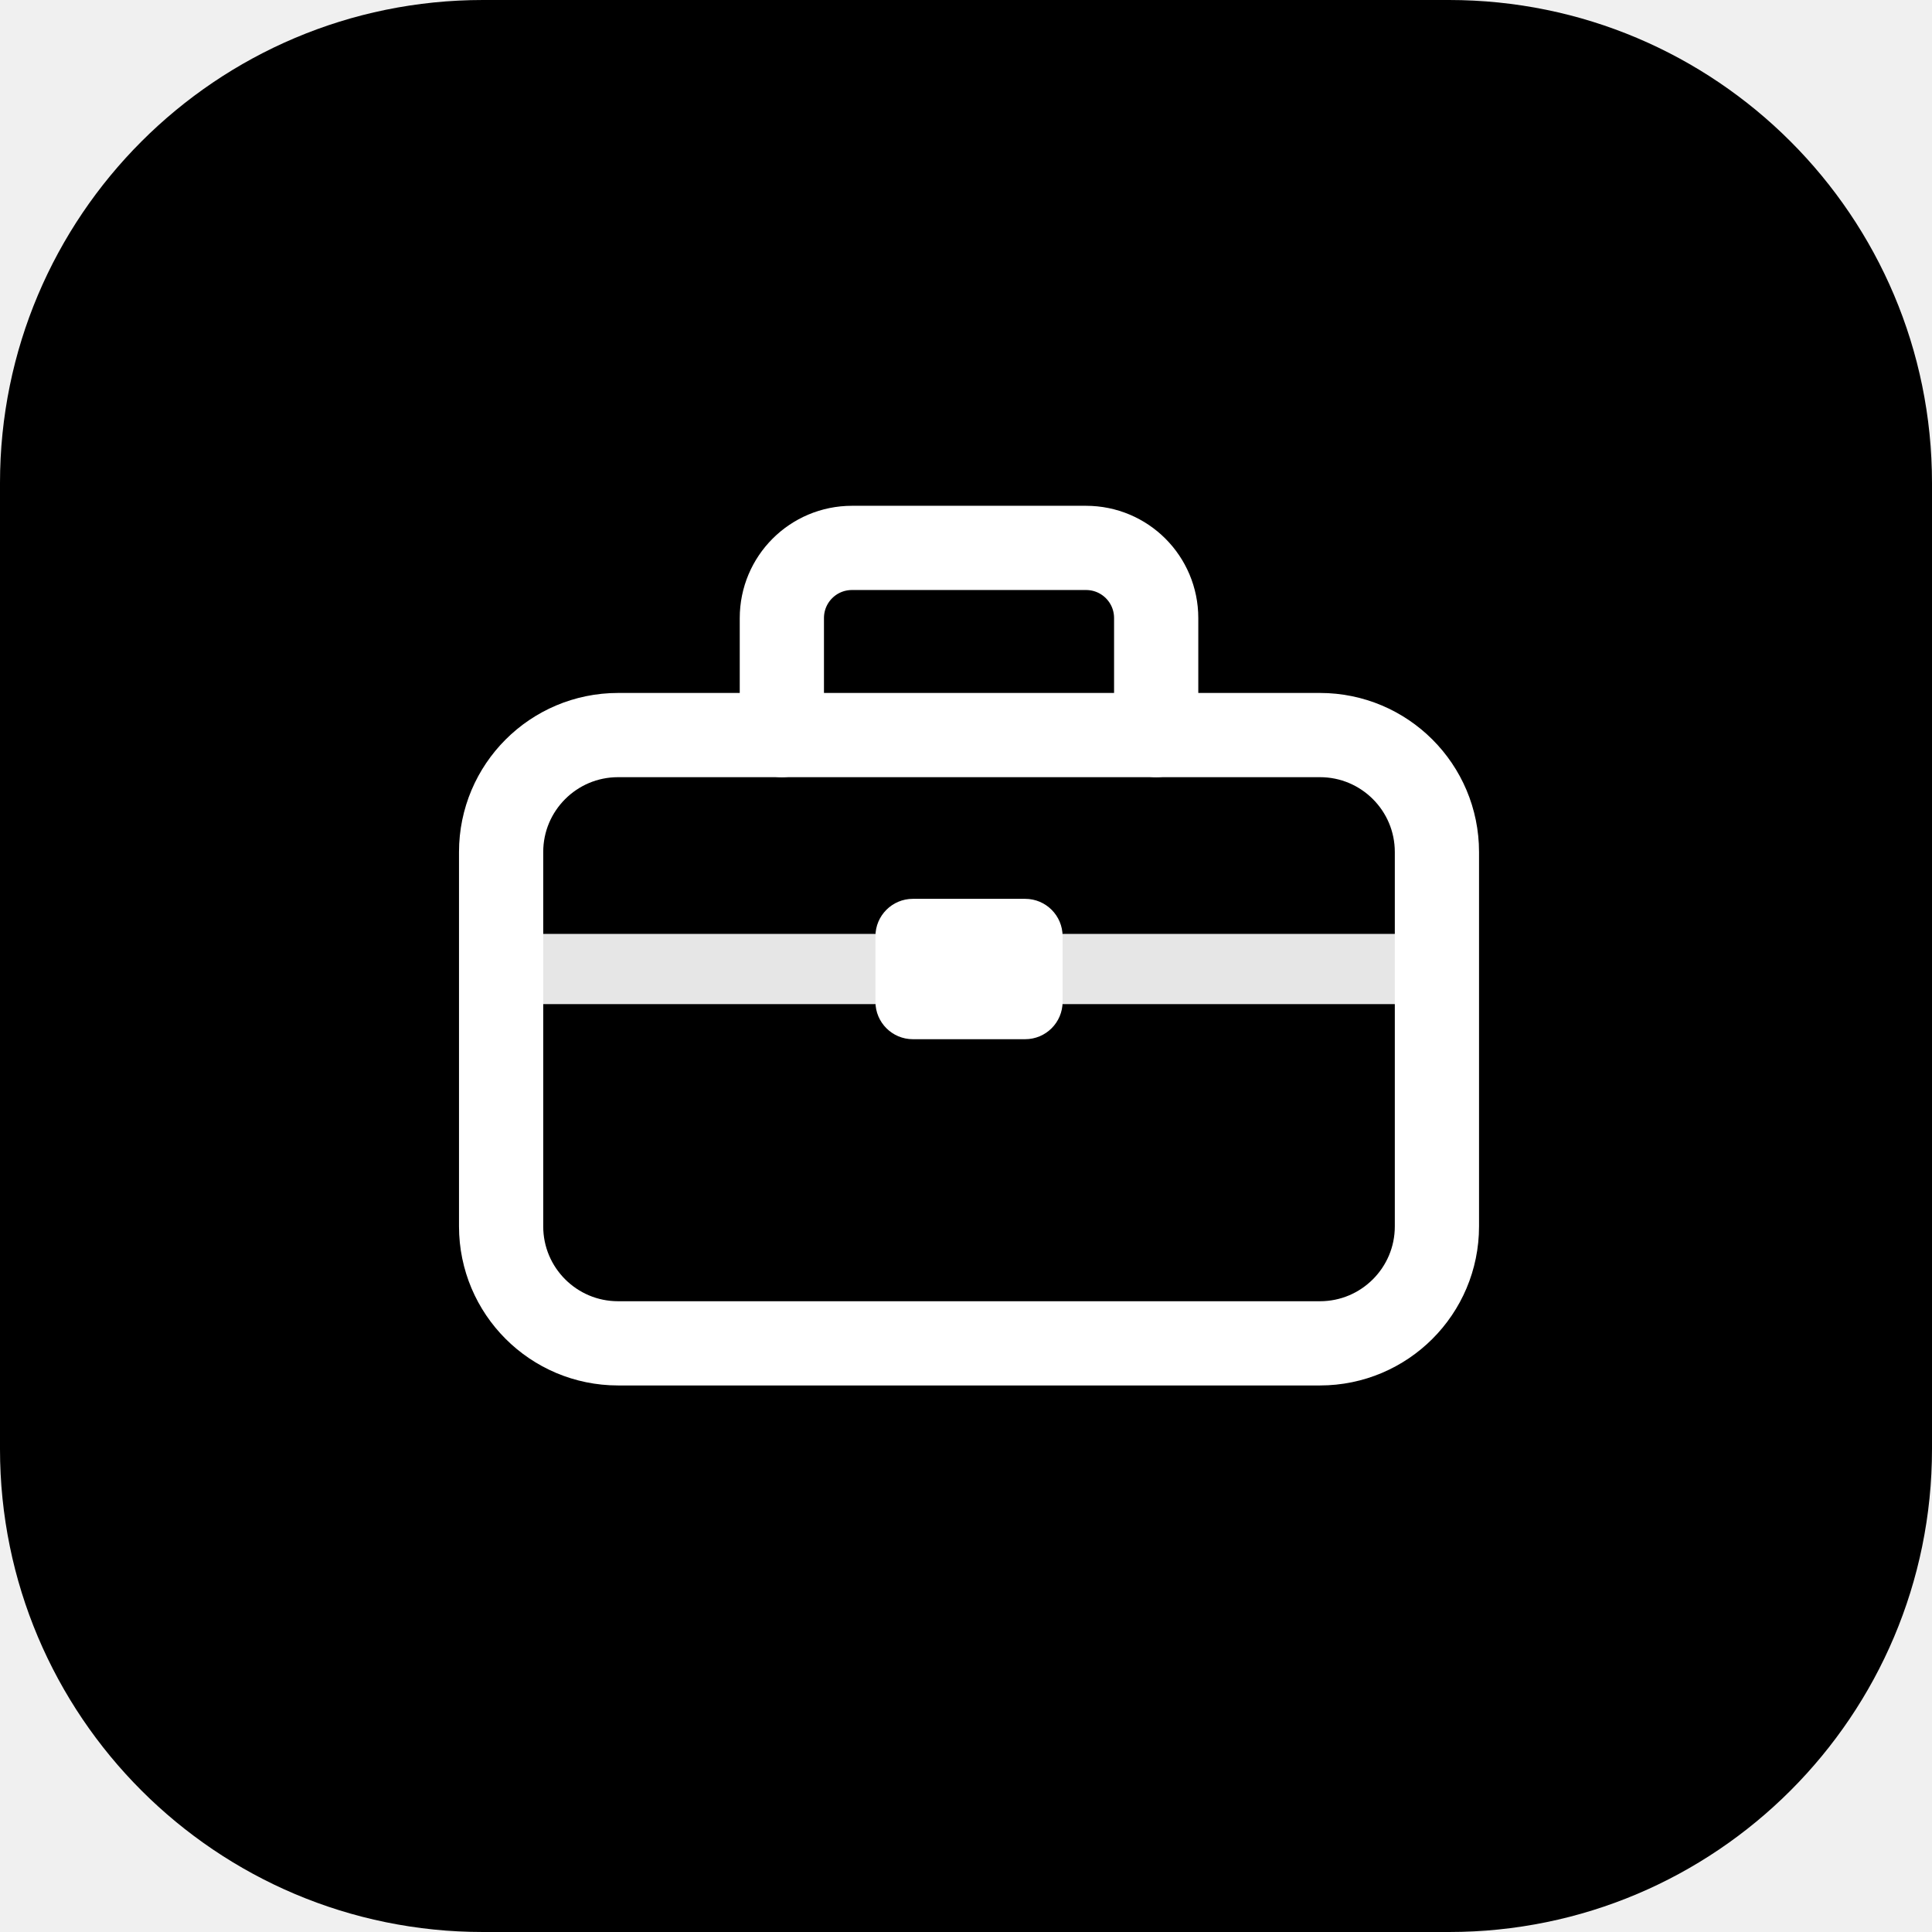
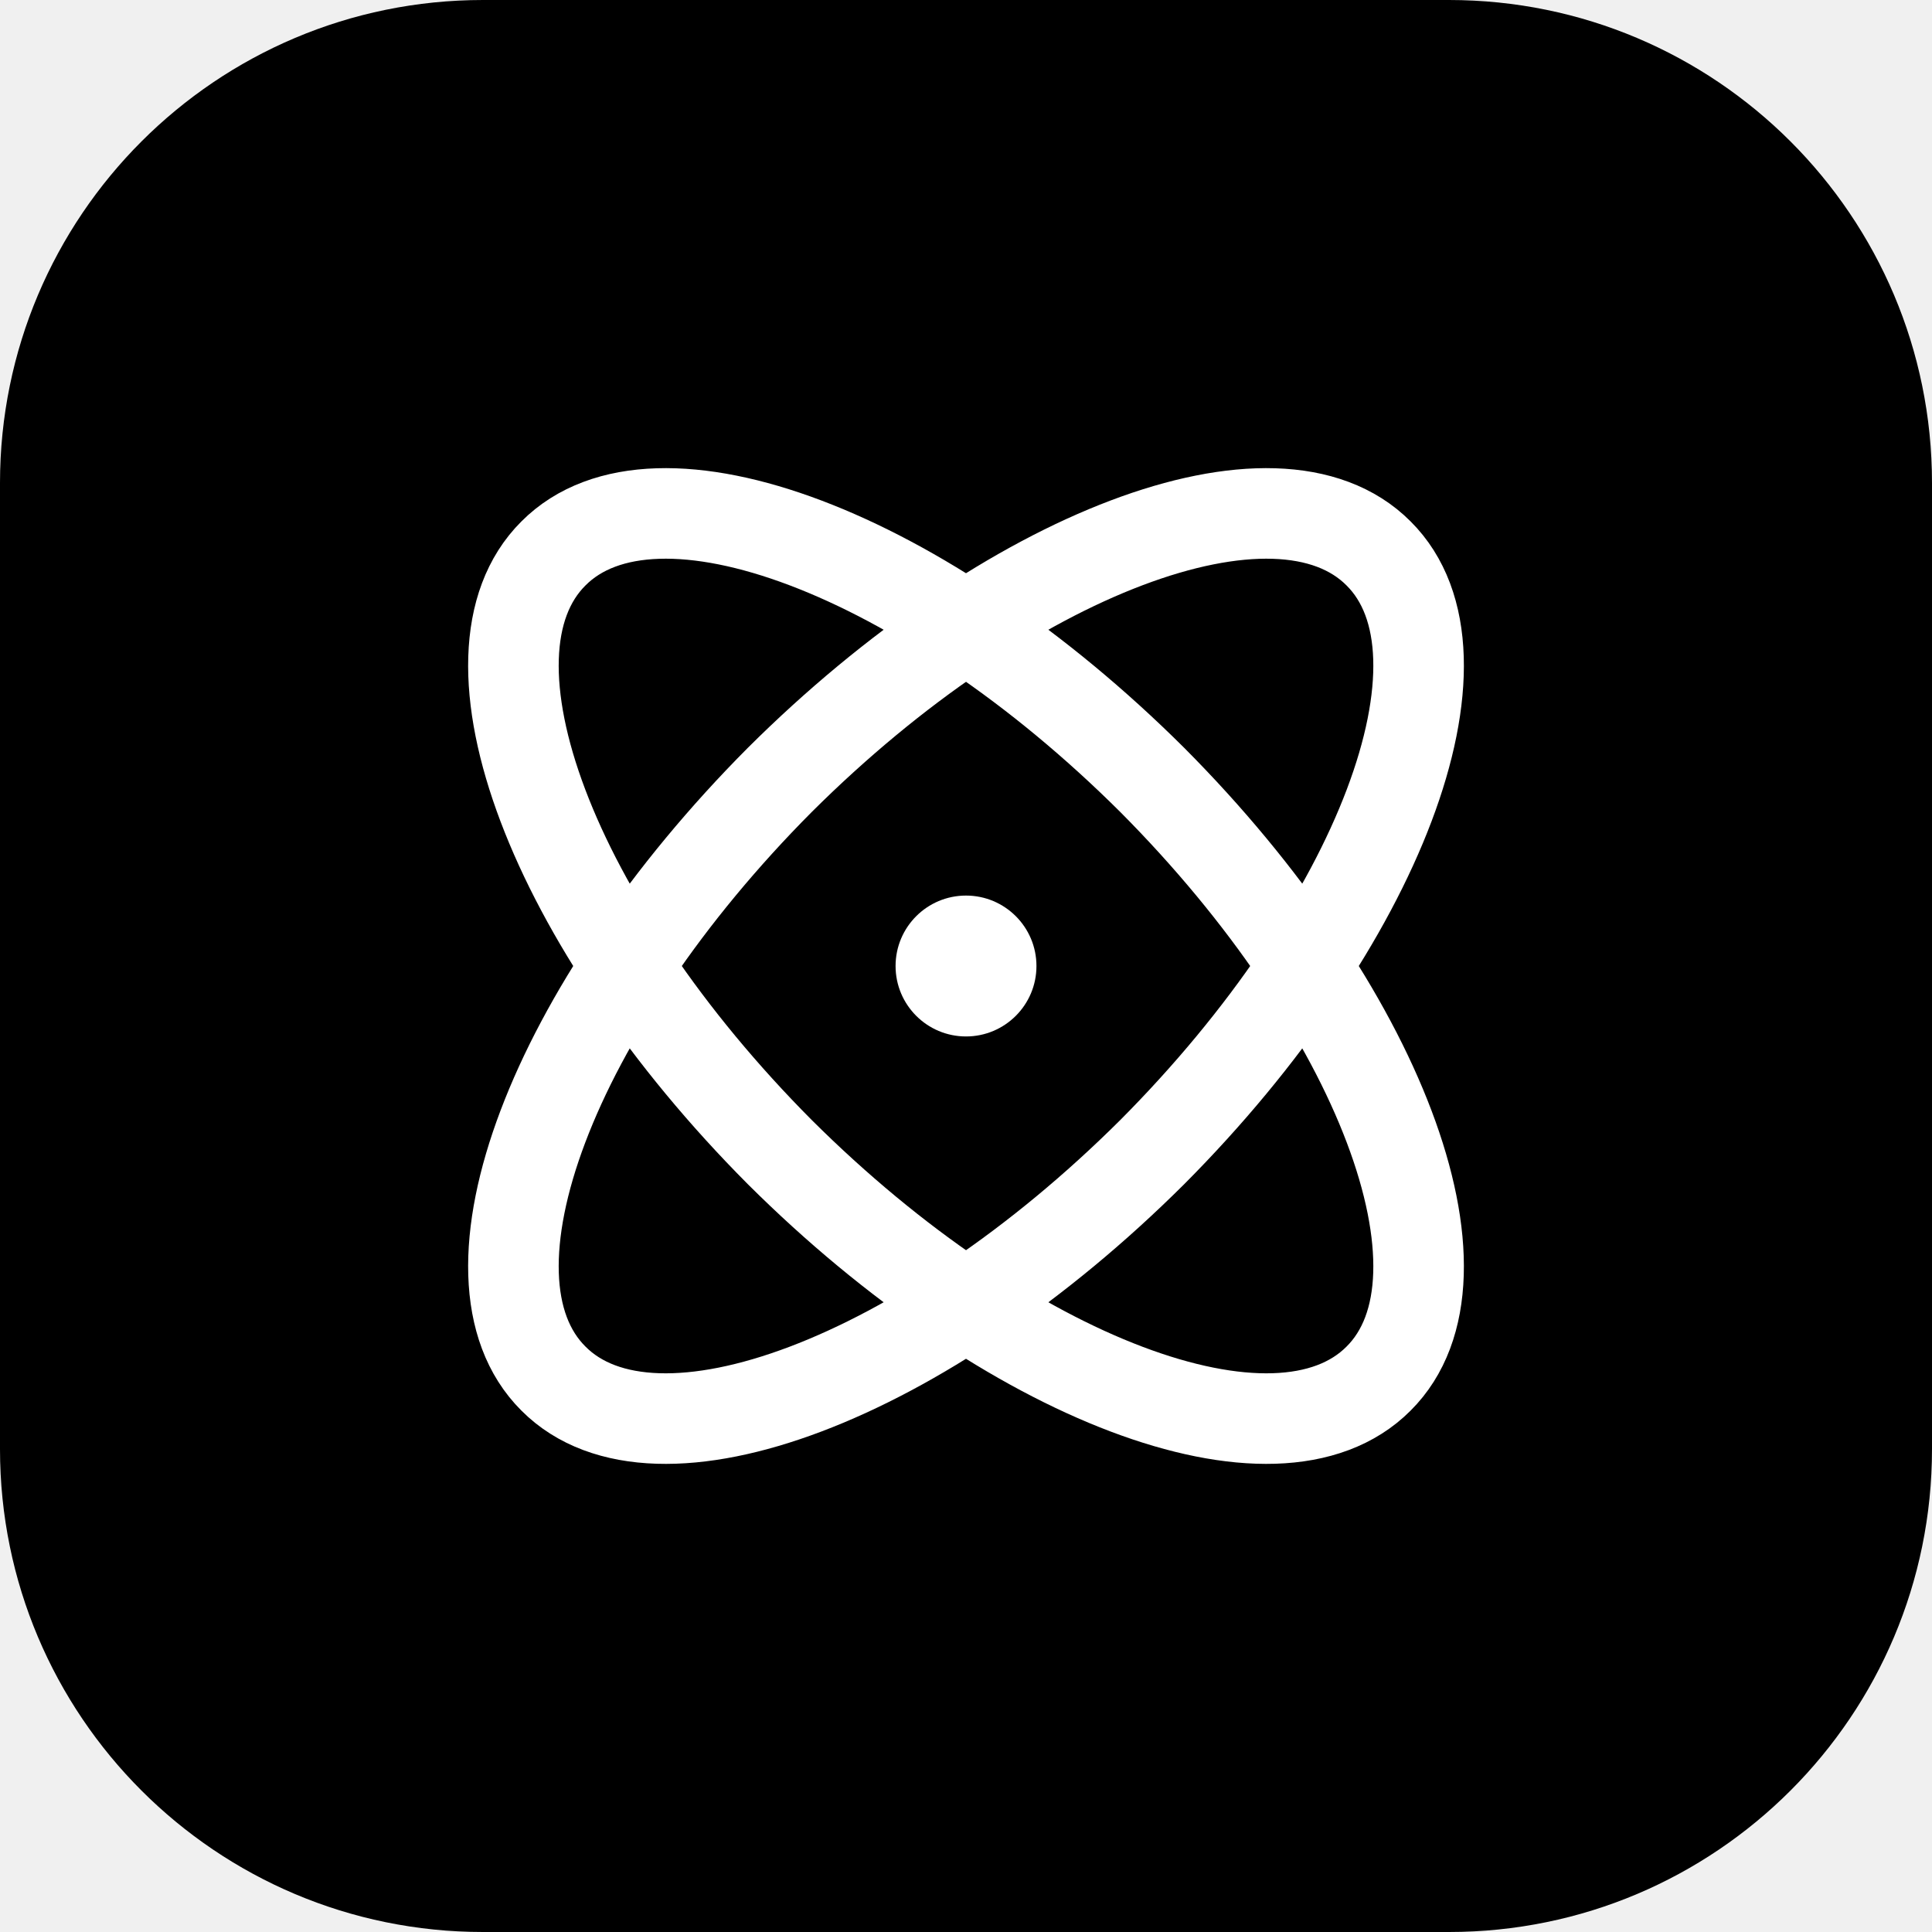
<svg xmlns="http://www.w3.org/2000/svg" viewBox="0 0 64 64" fill="none">
  <rect width="64" height="64" rx="16" fill="#000000" />
-   <g transform="translate(13.5, 13.5) scale(1.55)" fill="none" stroke="#FFFFFF" stroke-linecap="round" stroke-linejoin="round" stroke-width="1.8">
-     <rect x="2" y="7" width="20" height="13" rx="2.5" stroke-width="1.8" />
-     <path d="M8 7V4.5C8 3.67 8.67 3 9.5 3H14.5C15.33 3 16 3.67 16 4.5V7" stroke-width="1.8" />
-     <line x1="2" y1="12" x2="22" y2="12" stroke-width="1.5" stroke-opacity="0.9" />
-     <rect x="10" y="10.5" width="4" height="3" rx="0.8" fill="#FFFFFF" stroke="none" />
+   <g transform="translate(12 12) scale(1.6667)" fill="none" stroke="#FFFFFF" stroke-linecap="round" stroke-linejoin="round" stroke-width="1.8">
+     <circle cx="12" cy="12" r="1.4" fill="#FFFFFF" stroke="none" />
+     <path d="M20.2 20.2c2.04-2.03.02-7.36-4.5-11.9-4.54-4.52-9.87-6.54-11.9-4.5-2.04 2.03-.02 7.36 4.5 11.9 4.54 4.52 9.87 6.54 11.9 4.5Z" />
+     <path d="M15.7 15.7c4.52-4.54 6.54-9.87 4.5-11.9-2.03-2.04-7.36-.02-11.9 4.5-4.52 4.54-6.54 9.87-4.5 11.9 2.03 2.04 7.36.02 11.9-4.5Z" />
  </g>
</svg>
